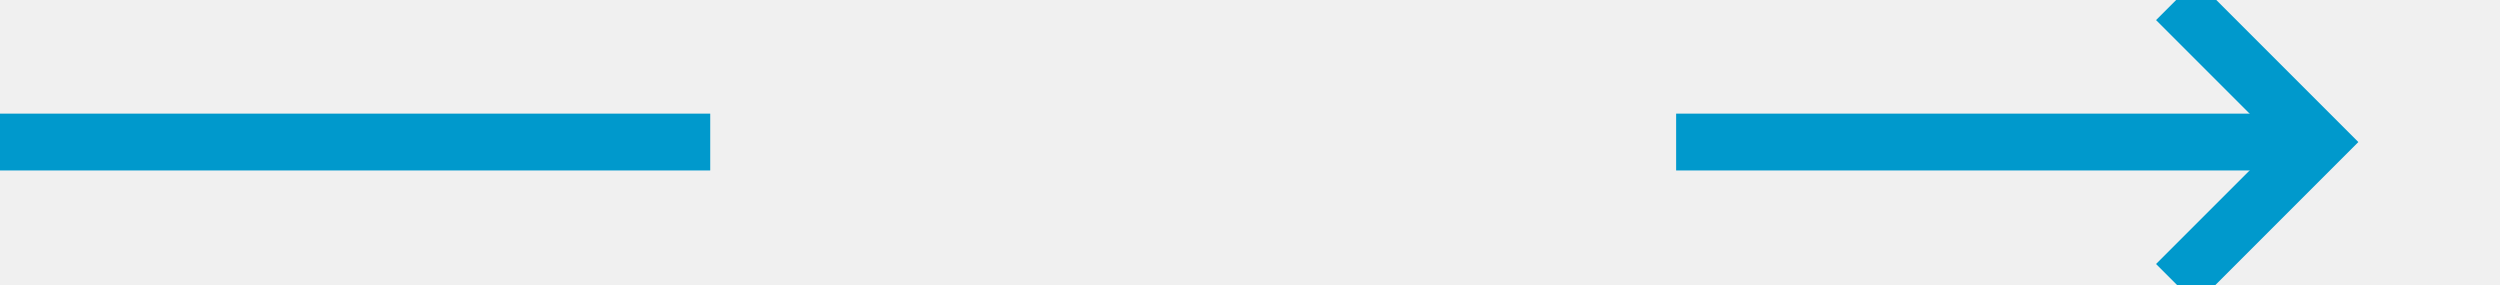
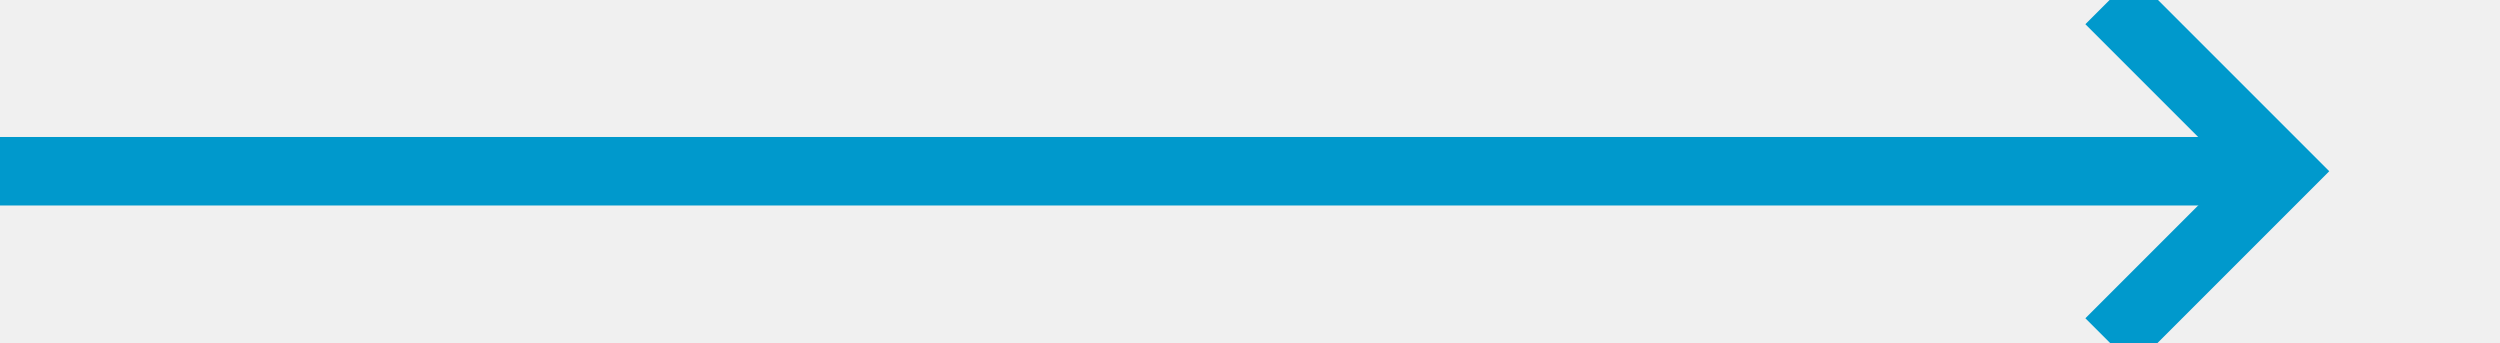
- <svg xmlns="http://www.w3.org/2000/svg" version="1.1" width="88px" height="10px" preserveAspectRatio="xMinYMid meet" viewBox="525 684  88 8">
-   <defs>
-     <mask fill="white" id="clip16">
-       <path d="M 550 674  L 584 674  L 584 702  L 550 702  Z M 525 674  L 618 674  L 618 702  L 525 702  Z " fill-rule="evenodd" />
-     </mask>
-   </defs>
-   <path d="M 550 688  L 525 688  M 584 688  L 606 688  " stroke-width="2" stroke="#0099cc" fill="none" />
-   <path d="M 600.893 683.707  L 605.186 688  L 600.893 692.293  L 602.307 693.707  L 607.307 688.707  L 608.014 688  L 607.307 687.293  L 602.307 682.293  L 600.893 683.707  Z " fill-rule="nonzero" fill="#0099cc" stroke="none" mask="url(#clip16)" />
+ <svg xmlns="http://www.w3.org/2000/svg" version="1.1" width="73px" height="10px" preserveAspectRatio="xMinYMid meet" viewBox="600 534  73 8">
+   <path d="M 600 538  L 666 538  " stroke-width="2" stroke="#0099cc" fill="none" />
+   <path d="M 660.893 533.707  L 665.186 538  L 660.893 542.293  L 662.307 543.707  L 667.307 538.707  L 668.014 538  L 667.307 537.293  L 662.307 532.293  L 660.893 533.707  Z " fill-rule="nonzero" fill="#0099cc" stroke="none" />
</svg>
